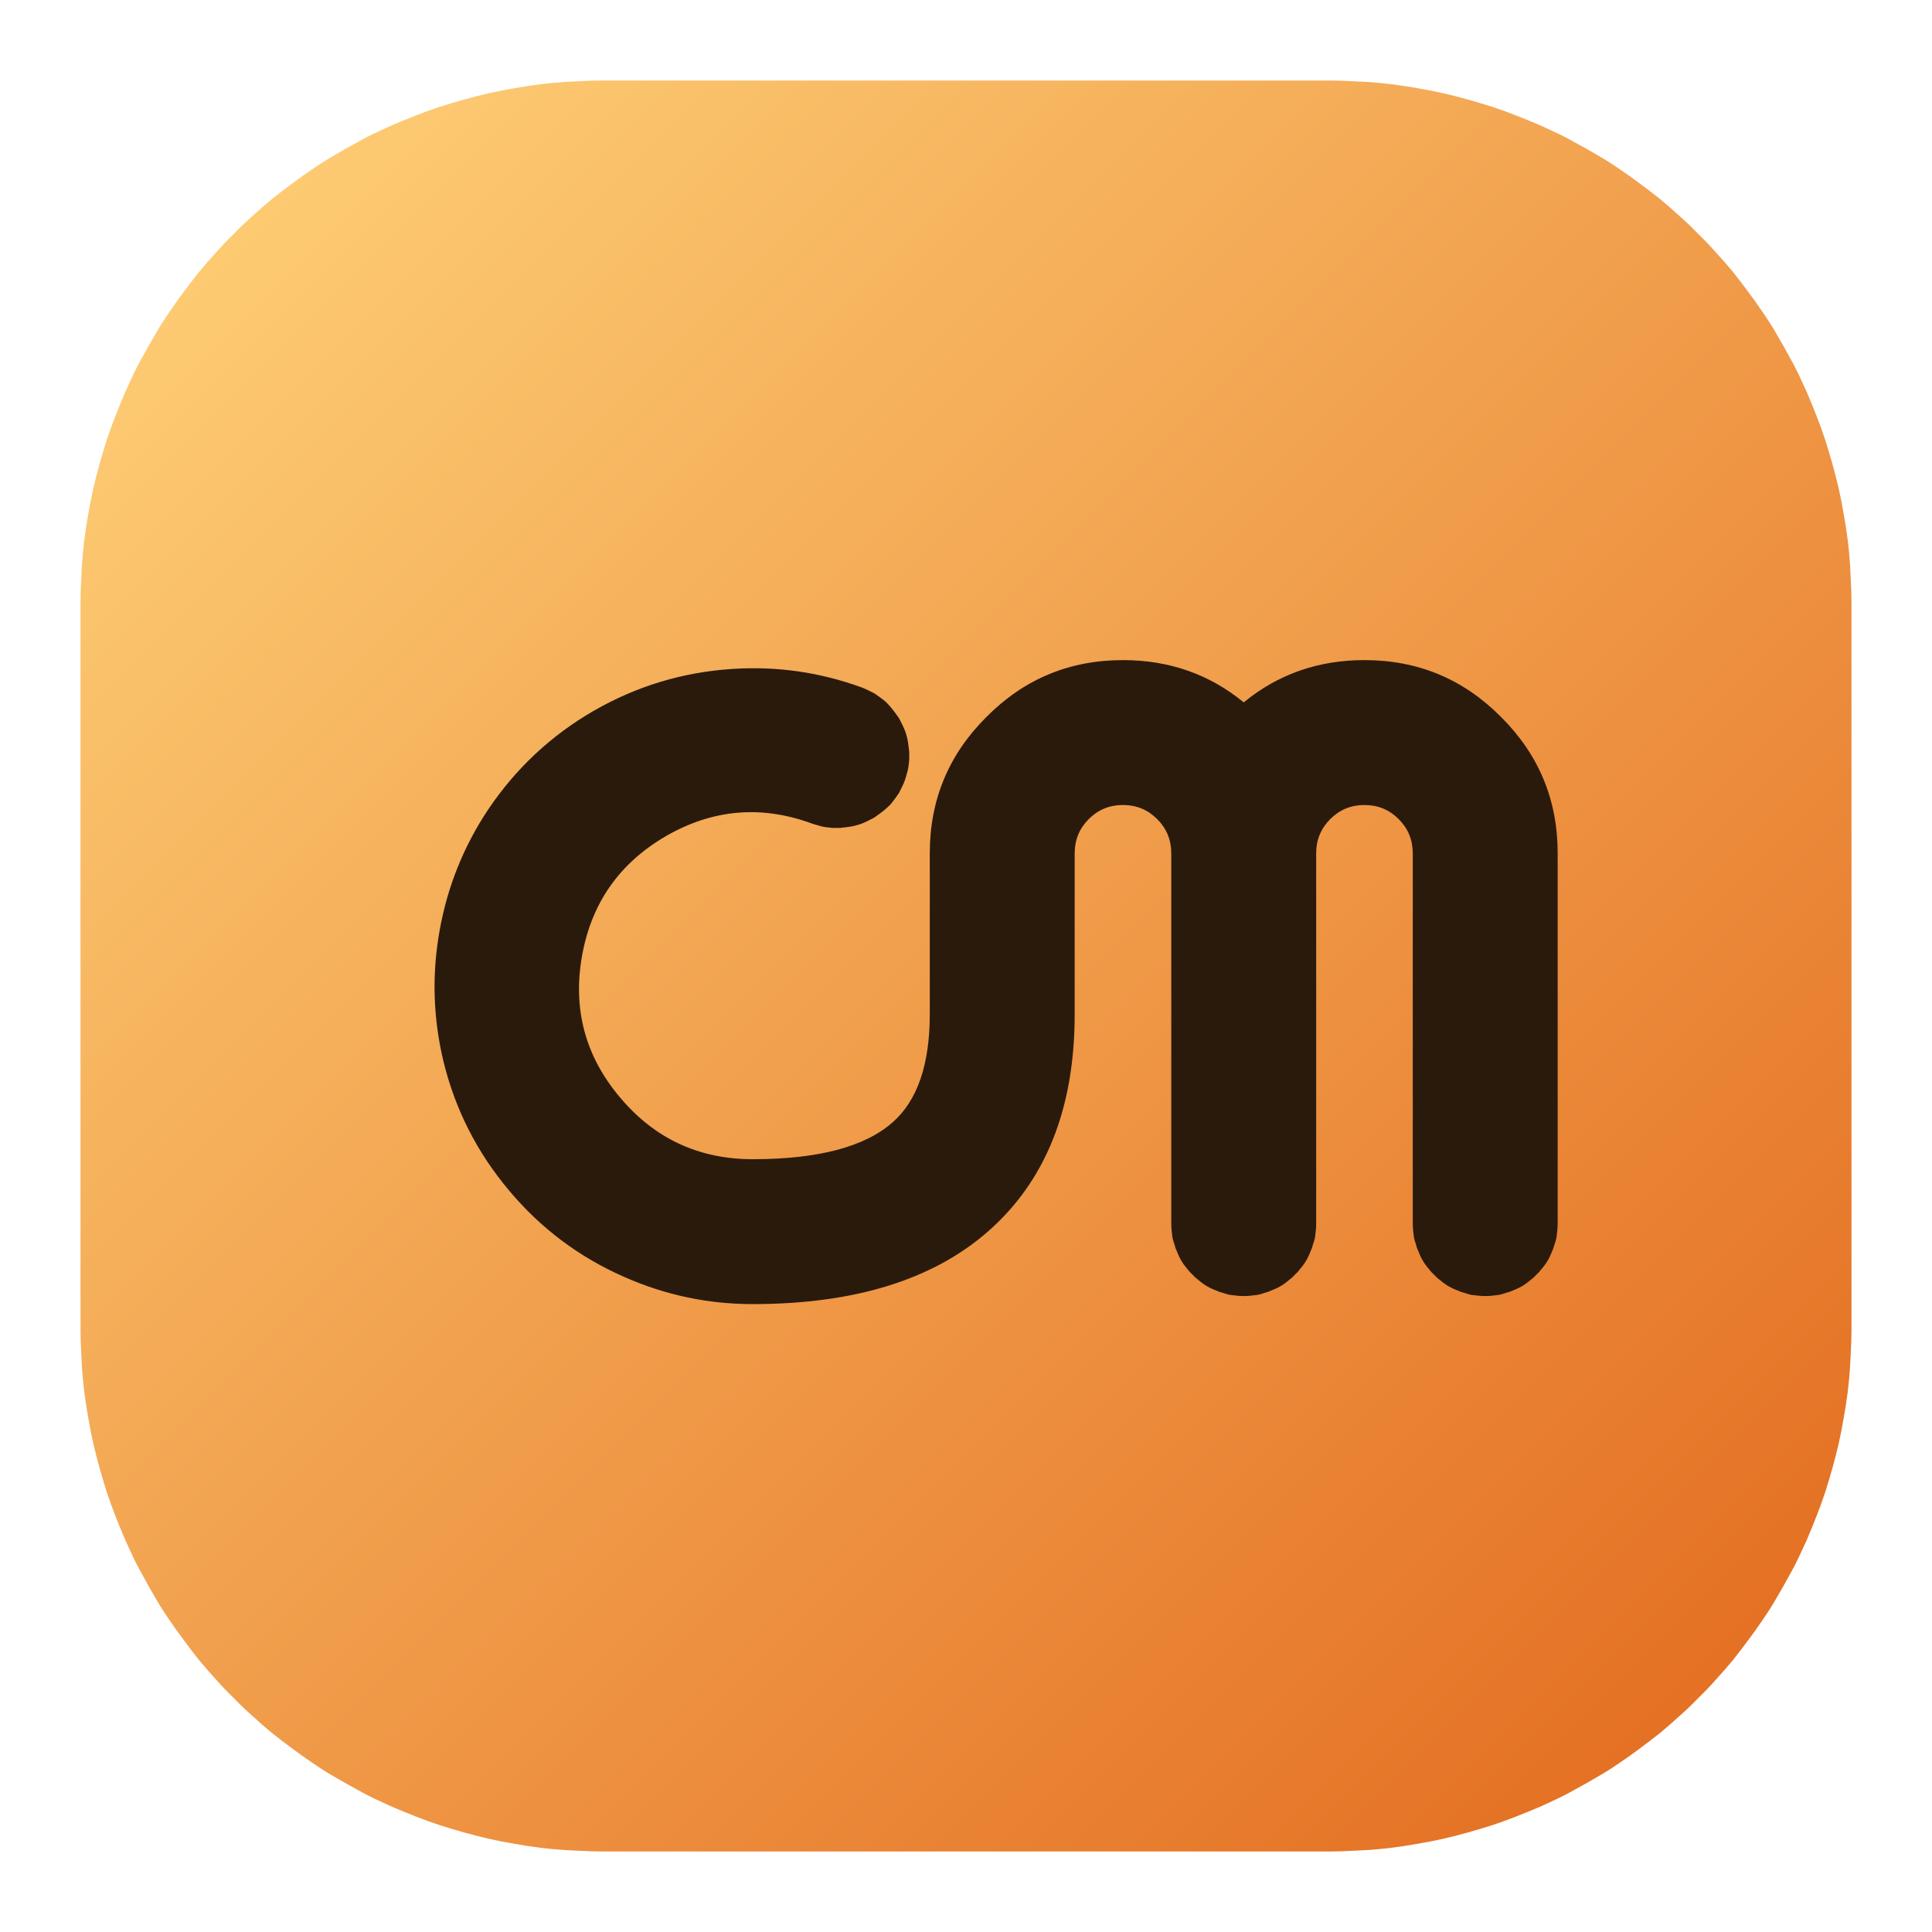
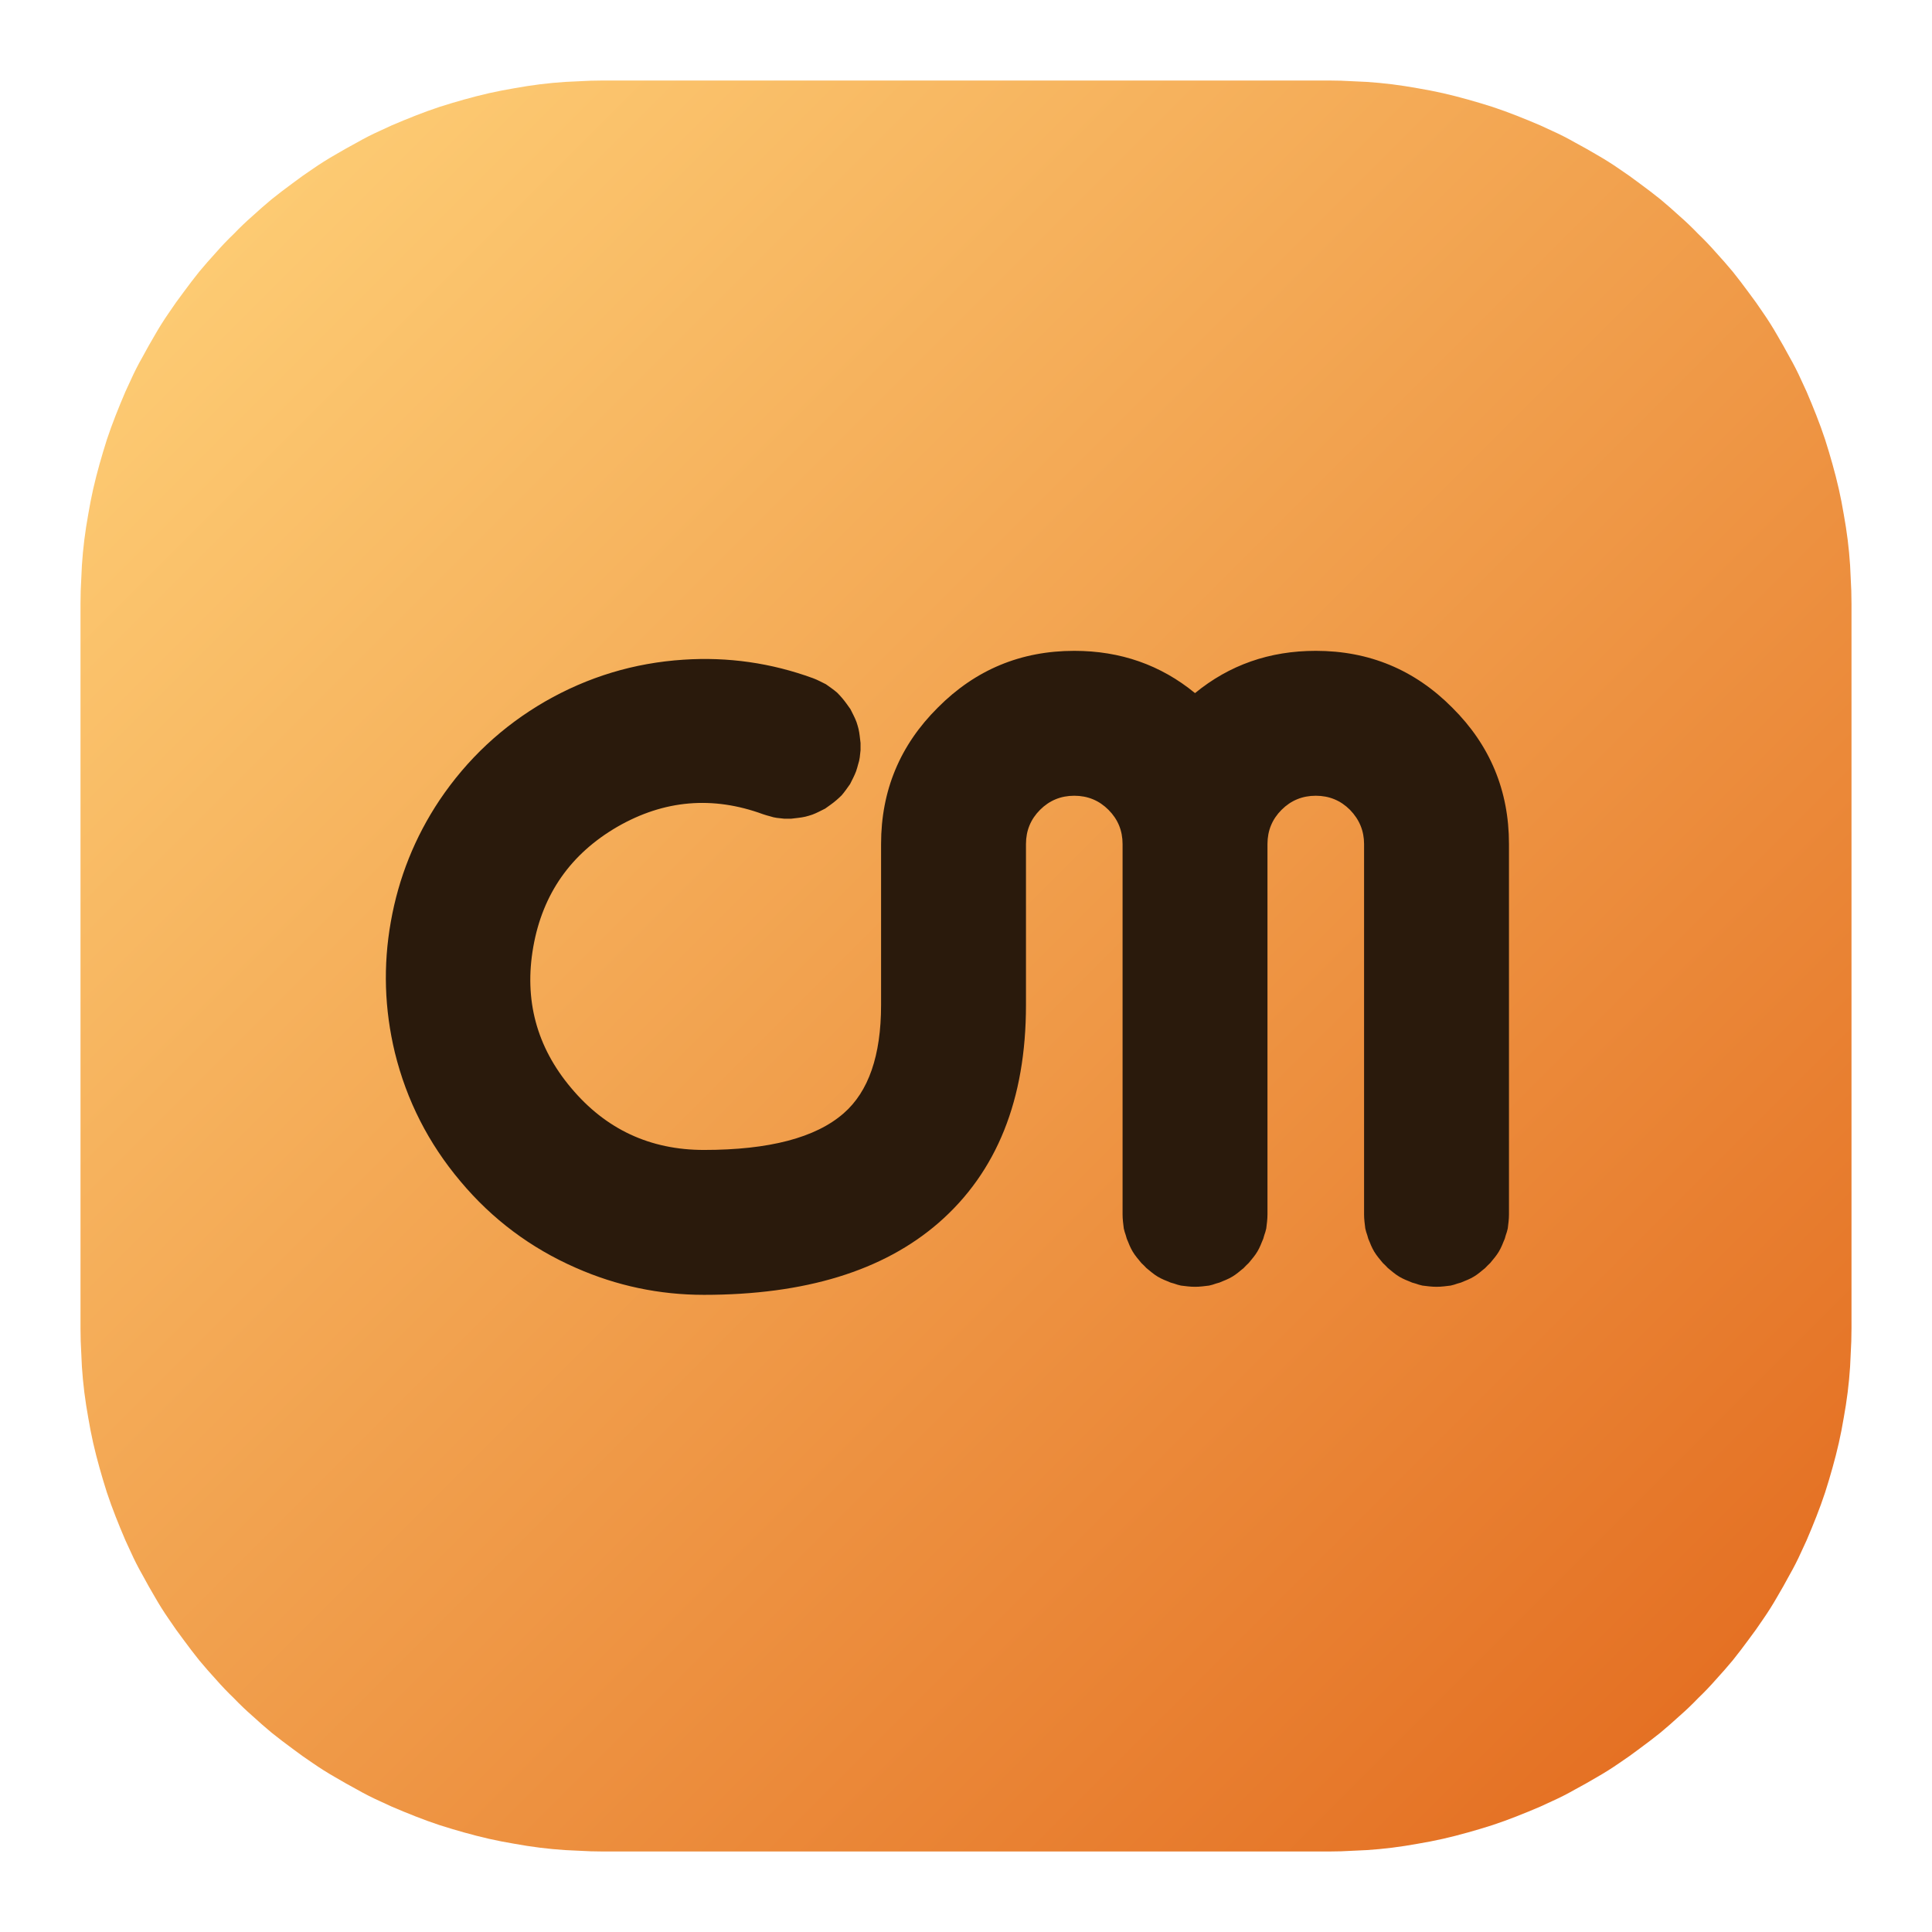
<svg xmlns="http://www.w3.org/2000/svg" viewBox="0 0 48 48" role="img" aria-label="cmprovision">
  <defs>
    <linearGradient id="cmp-tile" x1="0" y1="0" x2="1" y2="1">
      <stop offset="0" stop-color="#ffd37a" />
      <stop offset="1" stop-color="#e2681c" />
    </linearGradient>
  </defs>
  <path fill-rule="nonzero" d="M2 33L2 15Q2 14.68 2.02 14.36Q2.03 14.04 2.06 13.73Q2.09 13.41 2.14 13.09Q2.19 12.78 2.25 12.46Q2.31 12.15 2.39 11.84Q2.47 11.53 2.56 11.23Q2.65 10.92 2.76 10.62Q2.87 10.32 2.99 10.03Q3.11 9.73 3.25 9.44Q3.38 9.15 3.54 8.87Q3.69 8.59 3.85 8.32Q4.01 8.04 4.19 7.78Q4.37 7.51 4.56 7.26Q4.75 7 4.95 6.75Q5.15 6.51 5.37 6.27Q5.58 6.03 5.81 5.81Q6.03 5.58 6.27 5.37Q6.51 5.15 6.75 4.95Q7 4.75 7.26 4.56Q7.51 4.37 7.78 4.19Q8.04 4.01 8.32 3.85Q8.59 3.69 8.87 3.54Q9.15 3.38 9.44 3.25Q9.73 3.11 10.03 2.99Q10.32 2.87 10.62 2.76Q10.92 2.65 11.23 2.56Q11.53 2.47 11.84 2.39Q12.15 2.31 12.46 2.25Q12.78 2.19 13.09 2.14Q13.41 2.09 13.73 2.06Q14.04 2.03 14.36 2.02Q14.68 2 15 2L33 2Q33.32 2 33.64 2.02Q33.96 2.03 34.27 2.06Q34.59 2.09 34.91 2.14Q35.22 2.19 35.54 2.25Q35.85 2.31 36.16 2.39Q36.47 2.47 36.77 2.56Q37.08 2.65 37.38 2.76Q37.68 2.87 37.97 2.99Q38.27 3.11 38.56 3.25Q38.85 3.38 39.13 3.54Q39.41 3.69 39.68 3.85Q39.96 4.01 40.22 4.19Q40.49 4.37 40.74 4.56Q41 4.75 41.25 4.95Q41.49 5.15 41.73 5.37Q41.97 5.58 42.19 5.81Q42.42 6.03 42.63 6.27Q42.85 6.51 43.05 6.75Q43.25 7 43.44 7.26Q43.63 7.51 43.81 7.78Q43.99 8.04 44.15 8.32Q44.31 8.59 44.46 8.87Q44.62 9.15 44.75 9.44Q44.89 9.73 45.01 10.03Q45.13 10.32 45.24 10.62Q45.35 10.92 45.44 11.23Q45.53 11.53 45.61 11.84Q45.69 12.15 45.75 12.46Q45.81 12.78 45.86 13.09Q45.91 13.41 45.94 13.73Q45.97 14.04 45.98 14.36Q46 14.68 46 15L46 33Q46 33.32 45.98 33.64Q45.97 33.96 45.94 34.27Q45.91 34.59 45.86 34.91Q45.81 35.22 45.75 35.54Q45.69 35.85 45.61 36.16Q45.53 36.47 45.44 36.77Q45.35 37.08 45.24 37.38Q45.13 37.68 45.01 37.97Q44.89 38.27 44.75 38.56Q44.62 38.85 44.46 39.13Q44.31 39.41 44.15 39.68Q43.99 39.96 43.81 40.22Q43.63 40.49 43.44 40.74Q43.25 41 43.05 41.25Q42.85 41.49 42.63 41.73Q42.42 41.97 42.19 42.19Q41.97 42.42 41.73 42.63Q41.49 42.85 41.25 43.05Q41 43.25 40.74 43.44Q40.49 43.63 40.22 43.81Q39.96 43.99 39.68 44.15Q39.41 44.31 39.13 44.46Q38.85 44.62 38.56 44.75Q38.27 44.89 37.97 45.01Q37.68 45.13 37.38 45.24Q37.08 45.35 36.77 45.44Q36.47 45.53 36.16 45.61Q35.85 45.69 35.54 45.75Q35.22 45.81 34.91 45.86Q34.59 45.91 34.27 45.94Q33.96 45.97 33.64 45.98Q33.32 46 33 46L15 46Q14.68 46 14.36 45.98Q14.04 45.97 13.73 45.94Q13.41 45.91 13.09 45.86Q12.78 45.81 12.46 45.75Q12.15 45.69 11.84 45.61Q11.53 45.53 11.23 45.44Q10.92 45.35 10.62 45.24Q10.32 45.13 10.03 45.01Q9.73 44.89 9.44 44.75Q9.15 44.62 8.87 44.46Q8.59 44.31 8.32 44.15Q8.04 43.99 7.78 43.81Q7.51 43.63 7.26 43.44Q7 43.25 6.75 43.05Q6.51 42.85 6.27 42.63Q6.03 42.42 5.81 42.19Q5.58 41.97 5.37 41.73Q5.15 41.49 4.95 41.25Q4.75 41 4.56 40.74Q4.37 40.49 4.19 40.22Q4.01 39.96 3.85 39.68Q3.69 39.41 3.54 39.13Q3.38 38.85 3.25 38.56Q3.11 38.27 2.99 37.97Q2.87 37.68 2.76 37.38Q2.65 37.08 2.56 36.77Q2.47 36.47 2.39 36.16Q2.31 35.85 2.25 35.54Q2.19 35.22 2.14 34.91Q2.09 34.59 2.06 34.27Q2.03 33.96 2.02 33.64Q2 33.32 2 33Z" fill="url(#cmp-tile)" />
-   <path fill-rule="evenodd" d="M16.55 20.77Q18.29 19.77 20.17 20.46Q20.26 20.49 20.34 20.51Q20.43 20.54 20.51 20.55Q20.6 20.56 20.69 20.57Q20.78 20.57 20.87 20.57Q20.96 20.56 21.04 20.55Q21.13 20.54 21.22 20.52Q21.3 20.5 21.39 20.47Q21.47 20.44 21.55 20.4Q21.63 20.36 21.71 20.32Q21.78 20.27 21.85 20.22Q21.92 20.17 21.99 20.11Q22.06 20.05 22.12 19.99Q22.18 19.92 22.23 19.85Q22.28 19.78 22.33 19.71Q22.37 19.63 22.41 19.55Q22.45 19.47 22.48 19.39Q22.51 19.3 22.53 19.22Q22.56 19.13 22.57 19.05Q22.58 18.96 22.59 18.87Q22.59 18.78 22.59 18.69Q22.58 18.6 22.57 18.52Q22.56 18.43 22.54 18.34Q22.52 18.26 22.49 18.17Q22.46 18.09 22.42 18.01Q22.38 17.93 22.34 17.85Q22.29 17.78 22.24 17.71Q22.19 17.64 22.13 17.57Q22.07 17.5 22.01 17.44Q21.94 17.38 21.87 17.33Q21.8 17.28 21.73 17.23Q21.65 17.19 21.57 17.15Q21.49 17.11 21.41 17.08Q19.85 16.51 18.19 16.62Q16.35 16.74 14.75 17.66Q13.16 18.58 12.13 20.11Q11.21 21.49 10.92 23.13Q10.63 24.76 11.02 26.38Q11.46 28.17 12.65 29.58Q13.83 30.99 15.52 31.73Q17.04 32.4 18.7 32.4Q22.47 32.4 24.53 30.61Q26.7 28.72 26.7 25.2L26.7 21.2Q26.7 20.7 27.05 20.35Q27.4 20 27.9 20Q28.4 20 28.75 20.35Q29.1 20.7 29.1 21.2L29.1 30.4Q29.1 30.49 29.11 30.58Q29.12 30.66 29.13 30.75Q29.15 30.84 29.18 30.92Q29.2 31.01 29.24 31.09Q29.27 31.17 29.31 31.25Q29.35 31.33 29.4 31.4Q29.45 31.47 29.51 31.54Q29.56 31.61 29.63 31.67Q29.69 31.74 29.76 31.79Q29.83 31.85 29.9 31.9Q29.97 31.95 30.05 31.99Q30.13 32.03 30.21 32.06Q30.29 32.1 30.38 32.12Q30.46 32.15 30.55 32.17Q30.64 32.18 30.72 32.19Q30.81 32.2 30.9 32.2Q30.99 32.2 31.08 32.19Q31.16 32.18 31.25 32.17Q31.34 32.15 31.42 32.12Q31.51 32.1 31.59 32.06Q31.67 32.03 31.75 31.99Q31.83 31.95 31.9 31.9Q31.97 31.85 32.04 31.79Q32.11 31.74 32.17 31.67Q32.24 31.61 32.29 31.54Q32.35 31.47 32.4 31.4Q32.45 31.33 32.49 31.25Q32.53 31.17 32.56 31.09Q32.6 31.01 32.62 30.92Q32.65 30.84 32.67 30.75Q32.68 30.66 32.69 30.58Q32.7 30.49 32.7 30.4L32.7 21.2Q32.7 20.7 33.05 20.35Q33.4 20 33.9 20Q34.4 20 34.75 20.35Q35.1 20.7 35.1 21.2L35.1 30.4Q35.1 30.49 35.11 30.58Q35.12 30.66 35.13 30.75Q35.15 30.84 35.18 30.92Q35.2 31.01 35.24 31.09Q35.27 31.17 35.31 31.25Q35.35 31.33 35.4 31.4Q35.45 31.47 35.51 31.54Q35.56 31.61 35.63 31.67Q35.69 31.74 35.76 31.79Q35.83 31.85 35.9 31.9Q35.97 31.95 36.05 31.99Q36.13 32.03 36.21 32.06Q36.29 32.1 36.38 32.12Q36.46 32.15 36.55 32.17Q36.64 32.18 36.72 32.19Q36.81 32.2 36.9 32.2Q36.99 32.2 37.08 32.19Q37.16 32.18 37.25 32.17Q37.34 32.15 37.42 32.12Q37.51 32.1 37.59 32.06Q37.67 32.03 37.75 31.99Q37.83 31.95 37.9 31.9Q37.97 31.85 38.04 31.79Q38.11 31.74 38.17 31.67Q38.24 31.61 38.29 31.54Q38.35 31.47 38.4 31.4Q38.45 31.33 38.49 31.25Q38.53 31.17 38.56 31.09Q38.6 31.01 38.62 30.92Q38.65 30.84 38.67 30.75Q38.68 30.66 38.69 30.58Q38.7 30.49 38.7 30.4L38.7 21.2Q38.7 19.21 37.29 17.81Q35.89 16.4 33.9 16.4Q32.18 16.4 30.9 17.45Q29.62 16.4 27.9 16.4Q25.91 16.4 24.51 17.81Q23.1 19.21 23.1 21.2L23.1 25.2Q23.1 27.08 22.17 27.89Q21.13 28.8 18.7 28.8Q16.69 28.8 15.4 27.26Q14.11 25.73 14.46 23.75Q14.81 21.78 16.55 20.77Z" fill="#2a1a0c" />
+   <path fill-rule="evenodd" d="M15.34 20.54Q17.08 19.54 18.96 20.23Q19.05 20.26 19.13 20.28Q19.22 20.31 19.3 20.32Q19.39 20.33 19.48 20.34Q19.57 20.34 19.66 20.34Q19.75 20.33 19.83 20.32Q19.92 20.31 20.01 20.29Q20.09 20.27 20.18 20.24Q20.26 20.21 20.34 20.17Q20.42 20.13 20.5 20.09Q20.57 20.04 20.64 19.99Q20.71 19.94 20.78 19.88Q20.85 19.82 20.91 19.76Q20.97 19.69 21.02 19.62Q21.07 19.55 21.12 19.48Q21.16 19.4 21.2 19.32Q21.24 19.24 21.27 19.16Q21.3 19.07 21.32 18.99Q21.35 18.9 21.36 18.82Q21.37 18.73 21.38 18.64Q21.38 18.55 21.38 18.46Q21.37 18.37 21.36 18.29Q21.35 18.2 21.33 18.11Q21.31 18.03 21.28 17.94Q21.25 17.86 21.21 17.78Q21.17 17.7 21.13 17.62Q21.08 17.55 21.03 17.48Q20.98 17.41 20.92 17.34Q20.86 17.27 20.8 17.21Q20.73 17.15 20.66 17.1Q20.59 17.05 20.52 17Q20.44 16.96 20.36 16.92Q20.28 16.88 20.2 16.85Q18.64 16.28 16.98 16.39Q15.14 16.51 13.54 17.43Q11.95 18.35 10.92 19.88Q10 21.26 9.71 22.9Q9.42 24.53 9.81 26.15Q10.25 27.94 11.44 29.35Q12.62 30.76 14.31 31.5Q15.83 32.17 17.49 32.17Q21.26 32.17 23.32 30.38Q25.49 28.49 25.49 24.97L25.49 20.97Q25.49 20.47 25.84 20.12Q26.19 19.77 26.69 19.77Q27.19 19.77 27.54 20.12Q27.89 20.47 27.89 20.97L27.89 20.97L27.89 30.17Q27.89 30.26 27.9 30.35Q27.91 30.43 27.92 30.52Q27.94 30.61 27.97 30.69Q27.99 30.78 28.03 30.86Q28.06 30.94 28.1 31.02Q28.14 31.1 28.19 31.17Q28.24 31.24 28.3 31.31Q28.35 31.38 28.42 31.44Q28.48 31.51 28.55 31.56Q28.62 31.62 28.69 31.67Q28.76 31.72 28.84 31.76Q28.92 31.8 29 31.83Q29.08 31.87 29.17 31.89Q29.25 31.92 29.34 31.94Q29.43 31.95 29.51 31.96Q29.6 31.97 29.69 31.97Q29.78 31.97 29.87 31.96Q29.95 31.95 30.04 31.94Q30.13 31.92 30.21 31.89Q30.3 31.87 30.38 31.83Q30.46 31.8 30.54 31.76Q30.62 31.72 30.69 31.67Q30.76 31.62 30.83 31.56Q30.9 31.51 30.96 31.44Q31.03 31.38 31.08 31.31Q31.14 31.24 31.19 31.17Q31.24 31.1 31.28 31.02Q31.32 30.94 31.35 30.86Q31.39 30.78 31.41 30.69Q31.44 30.61 31.46 30.52Q31.47 30.43 31.48 30.35Q31.49 30.26 31.49 30.17L31.49 20.97Q31.49 20.47 31.84 20.12Q32.19 19.77 32.69 19.77Q33.19 19.77 33.54 20.12Q33.89 20.48 33.89 20.97L33.89 30.17Q33.89 30.26 33.9 30.35Q33.91 30.43 33.92 30.52Q33.94 30.61 33.97 30.69Q33.99 30.78 34.03 30.86Q34.06 30.94 34.1 31.02Q34.14 31.1 34.19 31.17Q34.24 31.24 34.3 31.31Q34.35 31.38 34.42 31.44Q34.48 31.51 34.55 31.56Q34.62 31.62 34.69 31.67Q34.76 31.72 34.84 31.76Q34.92 31.8 35 31.83Q35.08 31.87 35.17 31.89Q35.25 31.92 35.34 31.94Q35.43 31.95 35.51 31.96Q35.6 31.97 35.69 31.97Q35.78 31.97 35.87 31.96Q35.95 31.95 36.04 31.94Q36.13 31.92 36.21 31.89Q36.3 31.87 36.38 31.83Q36.46 31.8 36.54 31.76Q36.62 31.72 36.69 31.67Q36.76 31.62 36.83 31.56Q36.9 31.51 36.96 31.44Q37.03 31.38 37.08 31.31Q37.14 31.24 37.19 31.17Q37.24 31.1 37.28 31.02Q37.32 30.94 37.35 30.86Q37.39 30.78 37.41 30.69Q37.44 30.61 37.46 30.52Q37.47 30.43 37.48 30.35Q37.49 30.26 37.49 30.17L37.49 20.97Q37.49 18.98 36.08 17.58Q34.68 16.17 32.69 16.17Q30.97 16.17 29.69 17.22Q28.41 16.17 26.69 16.17Q24.7 16.17 23.3 17.58Q21.89 18.98 21.89 20.97L21.89 24.97Q21.89 26.85 20.96 27.66Q19.92 28.57 17.49 28.57Q15.48 28.57 14.19 27.03Q12.9 25.5 13.25 23.52Q13.6 21.55 15.34 20.54Z" fill="#2a1a0c" />
</svg>
